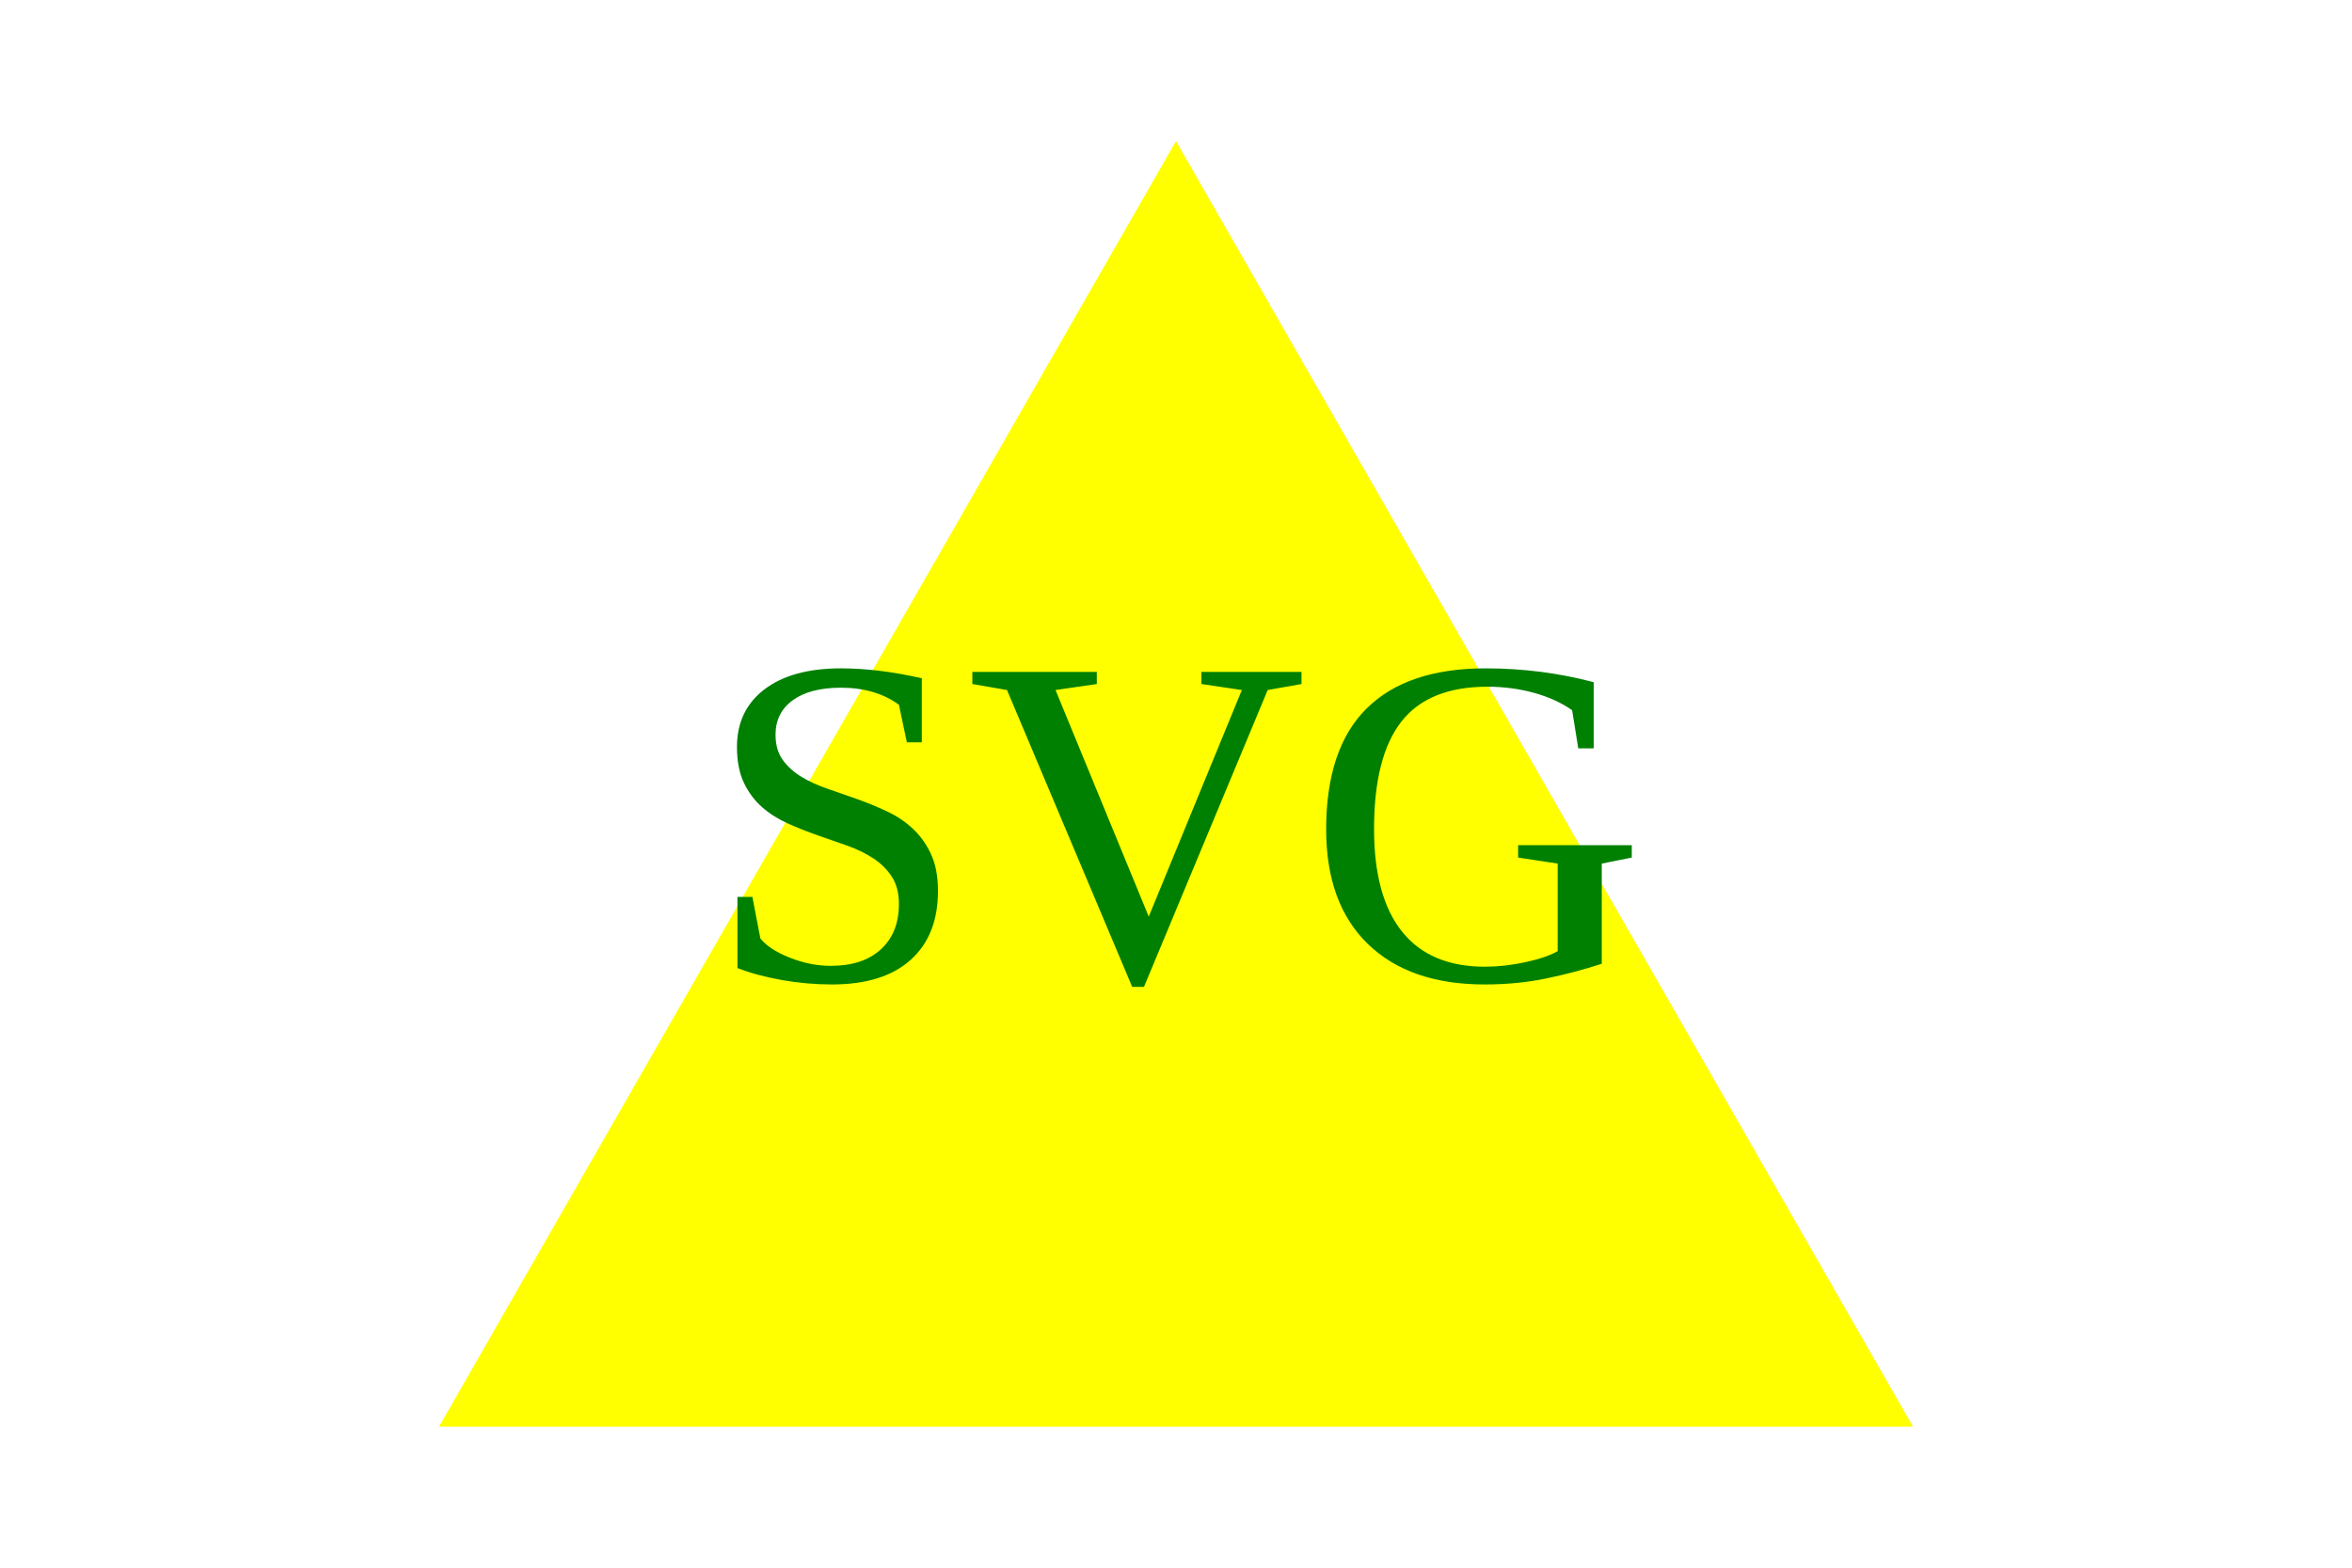
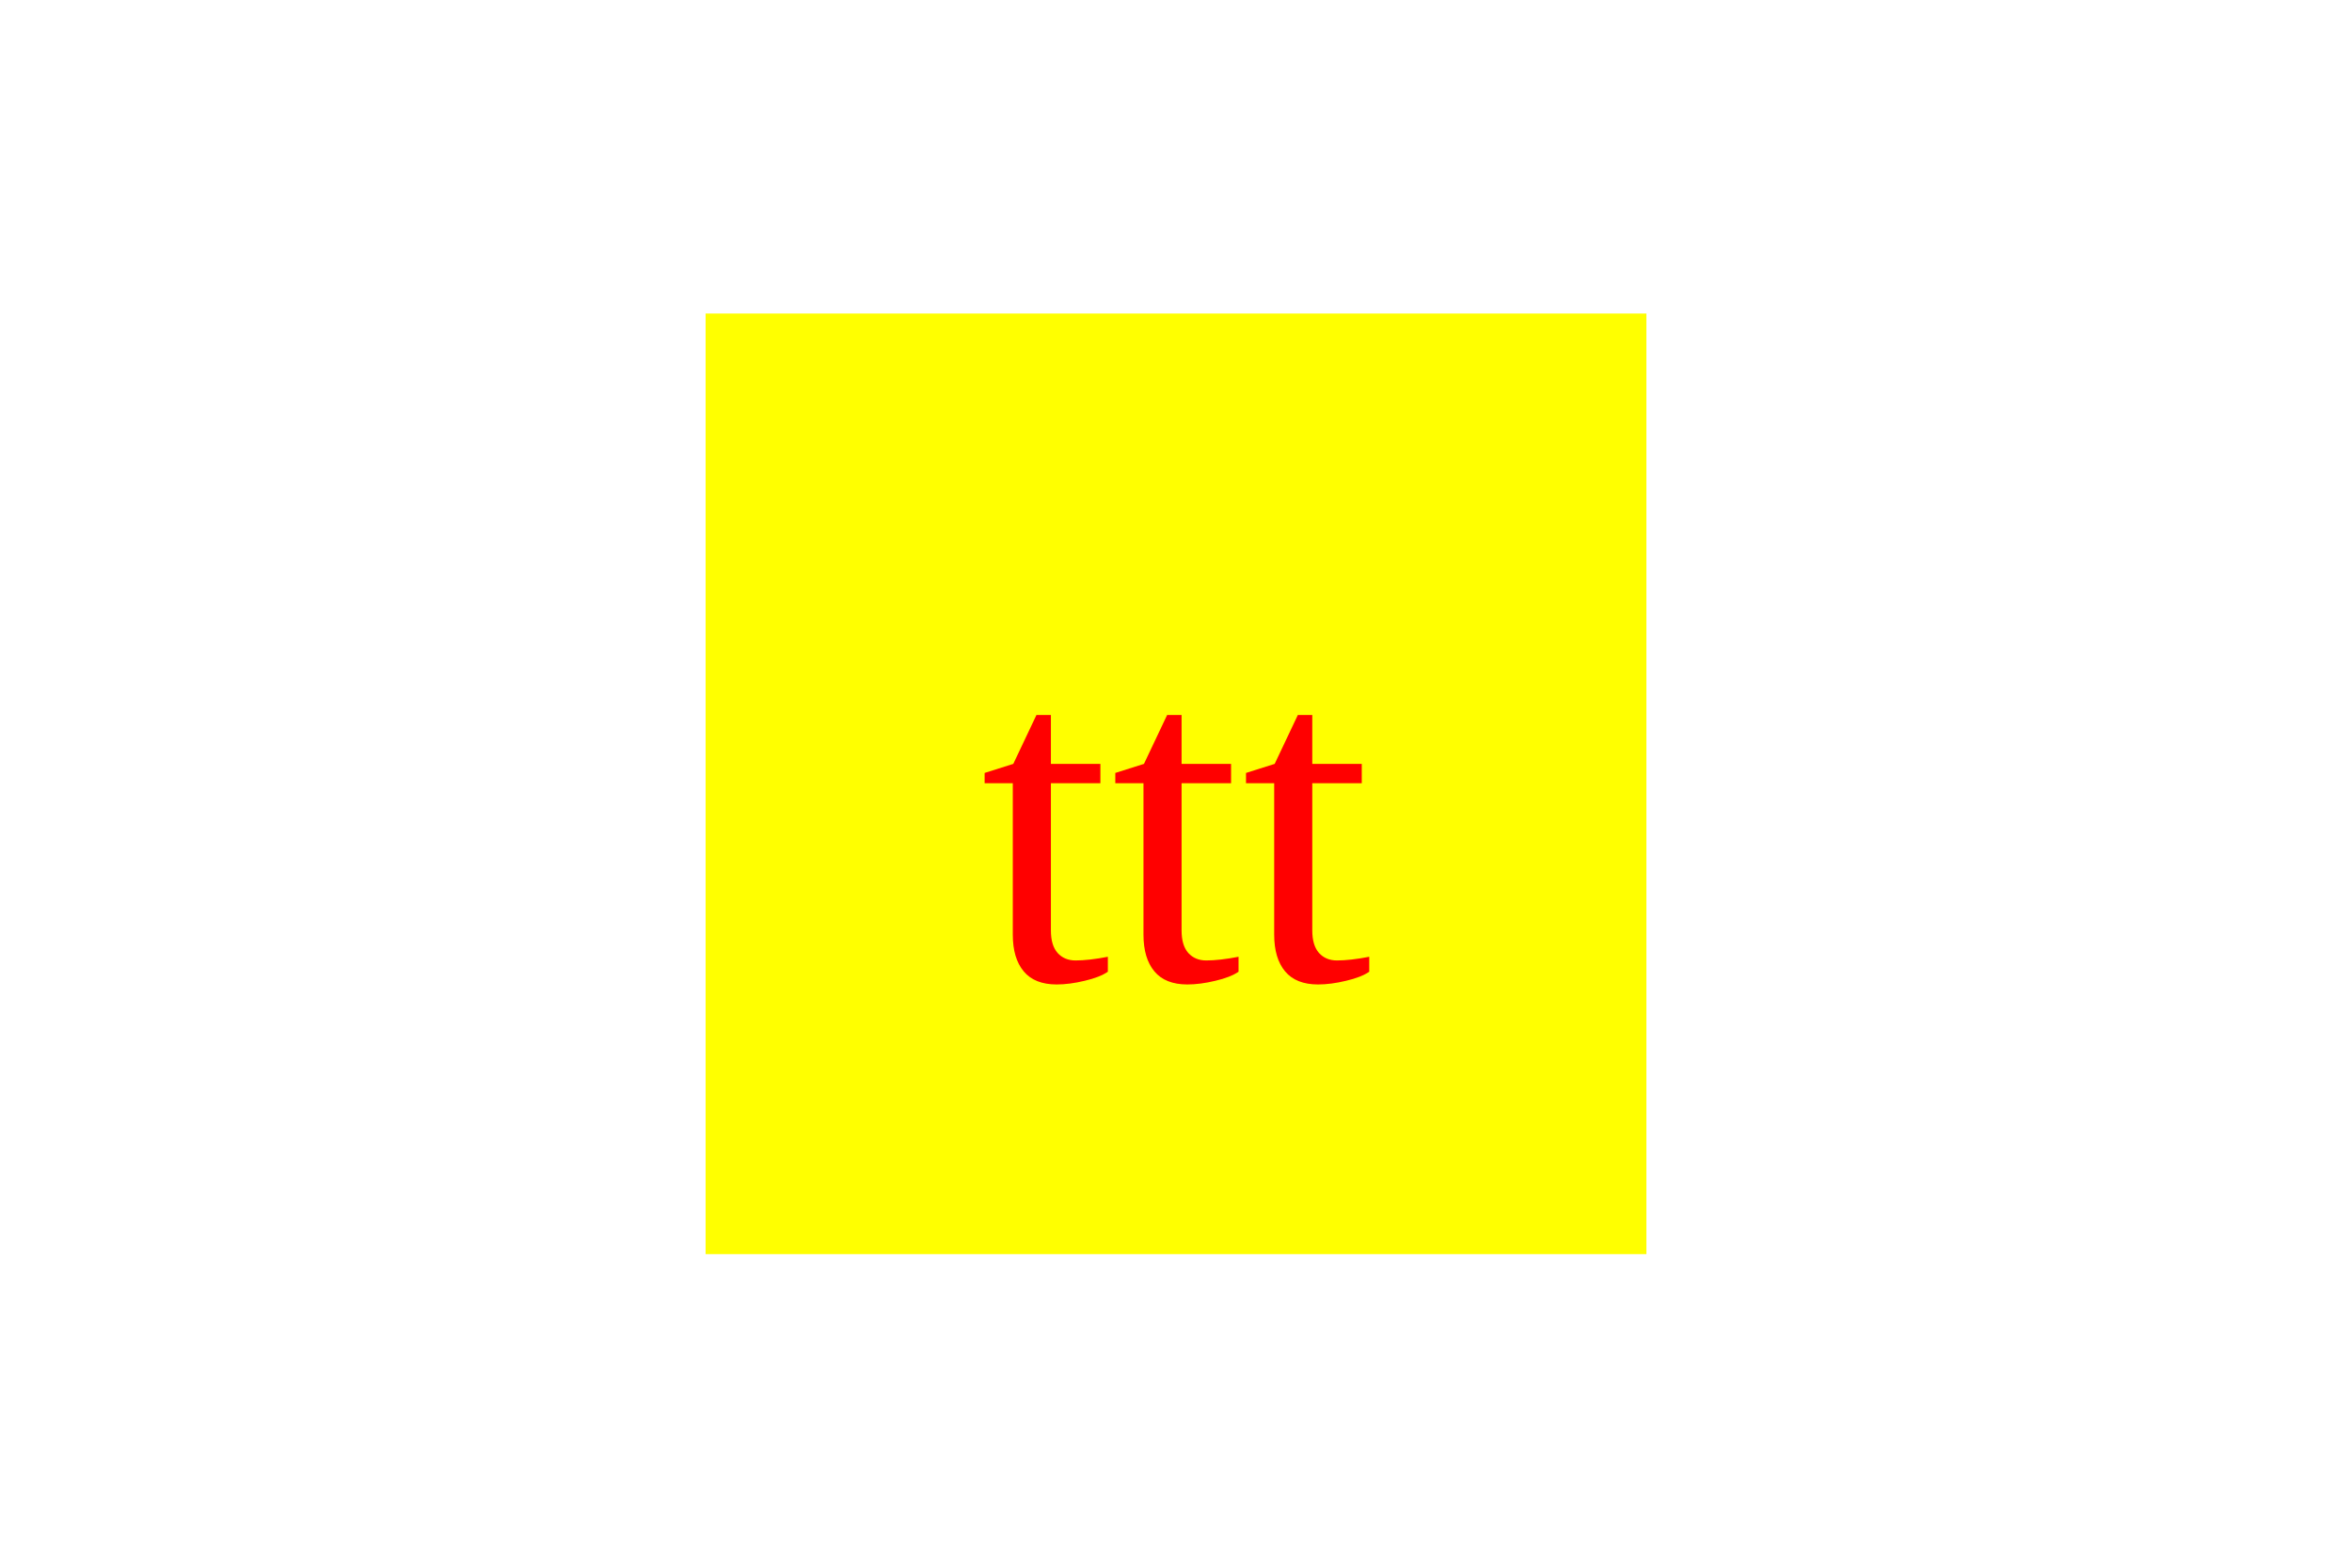
- <svg xmlns="http://www.w3.org/2000/svg" version="1.1" width="300" height="200">'<polygon points="150, 18 244, 182 56, 182" fill="Yellow" />'<text x="150" y="125" font-size="60" text-anchor="middle" fill="Green">SVG</text>
+ <svg xmlns="http://www.w3.org/2000/svg" version="1.1" width="300" height="200">'<rect x="90" y="40" width="120" height="120" fill="Yellow" />'<text x="150" y="125" font-size="60" text-anchor="middle" fill="Red">ttt</text>
</svg>
